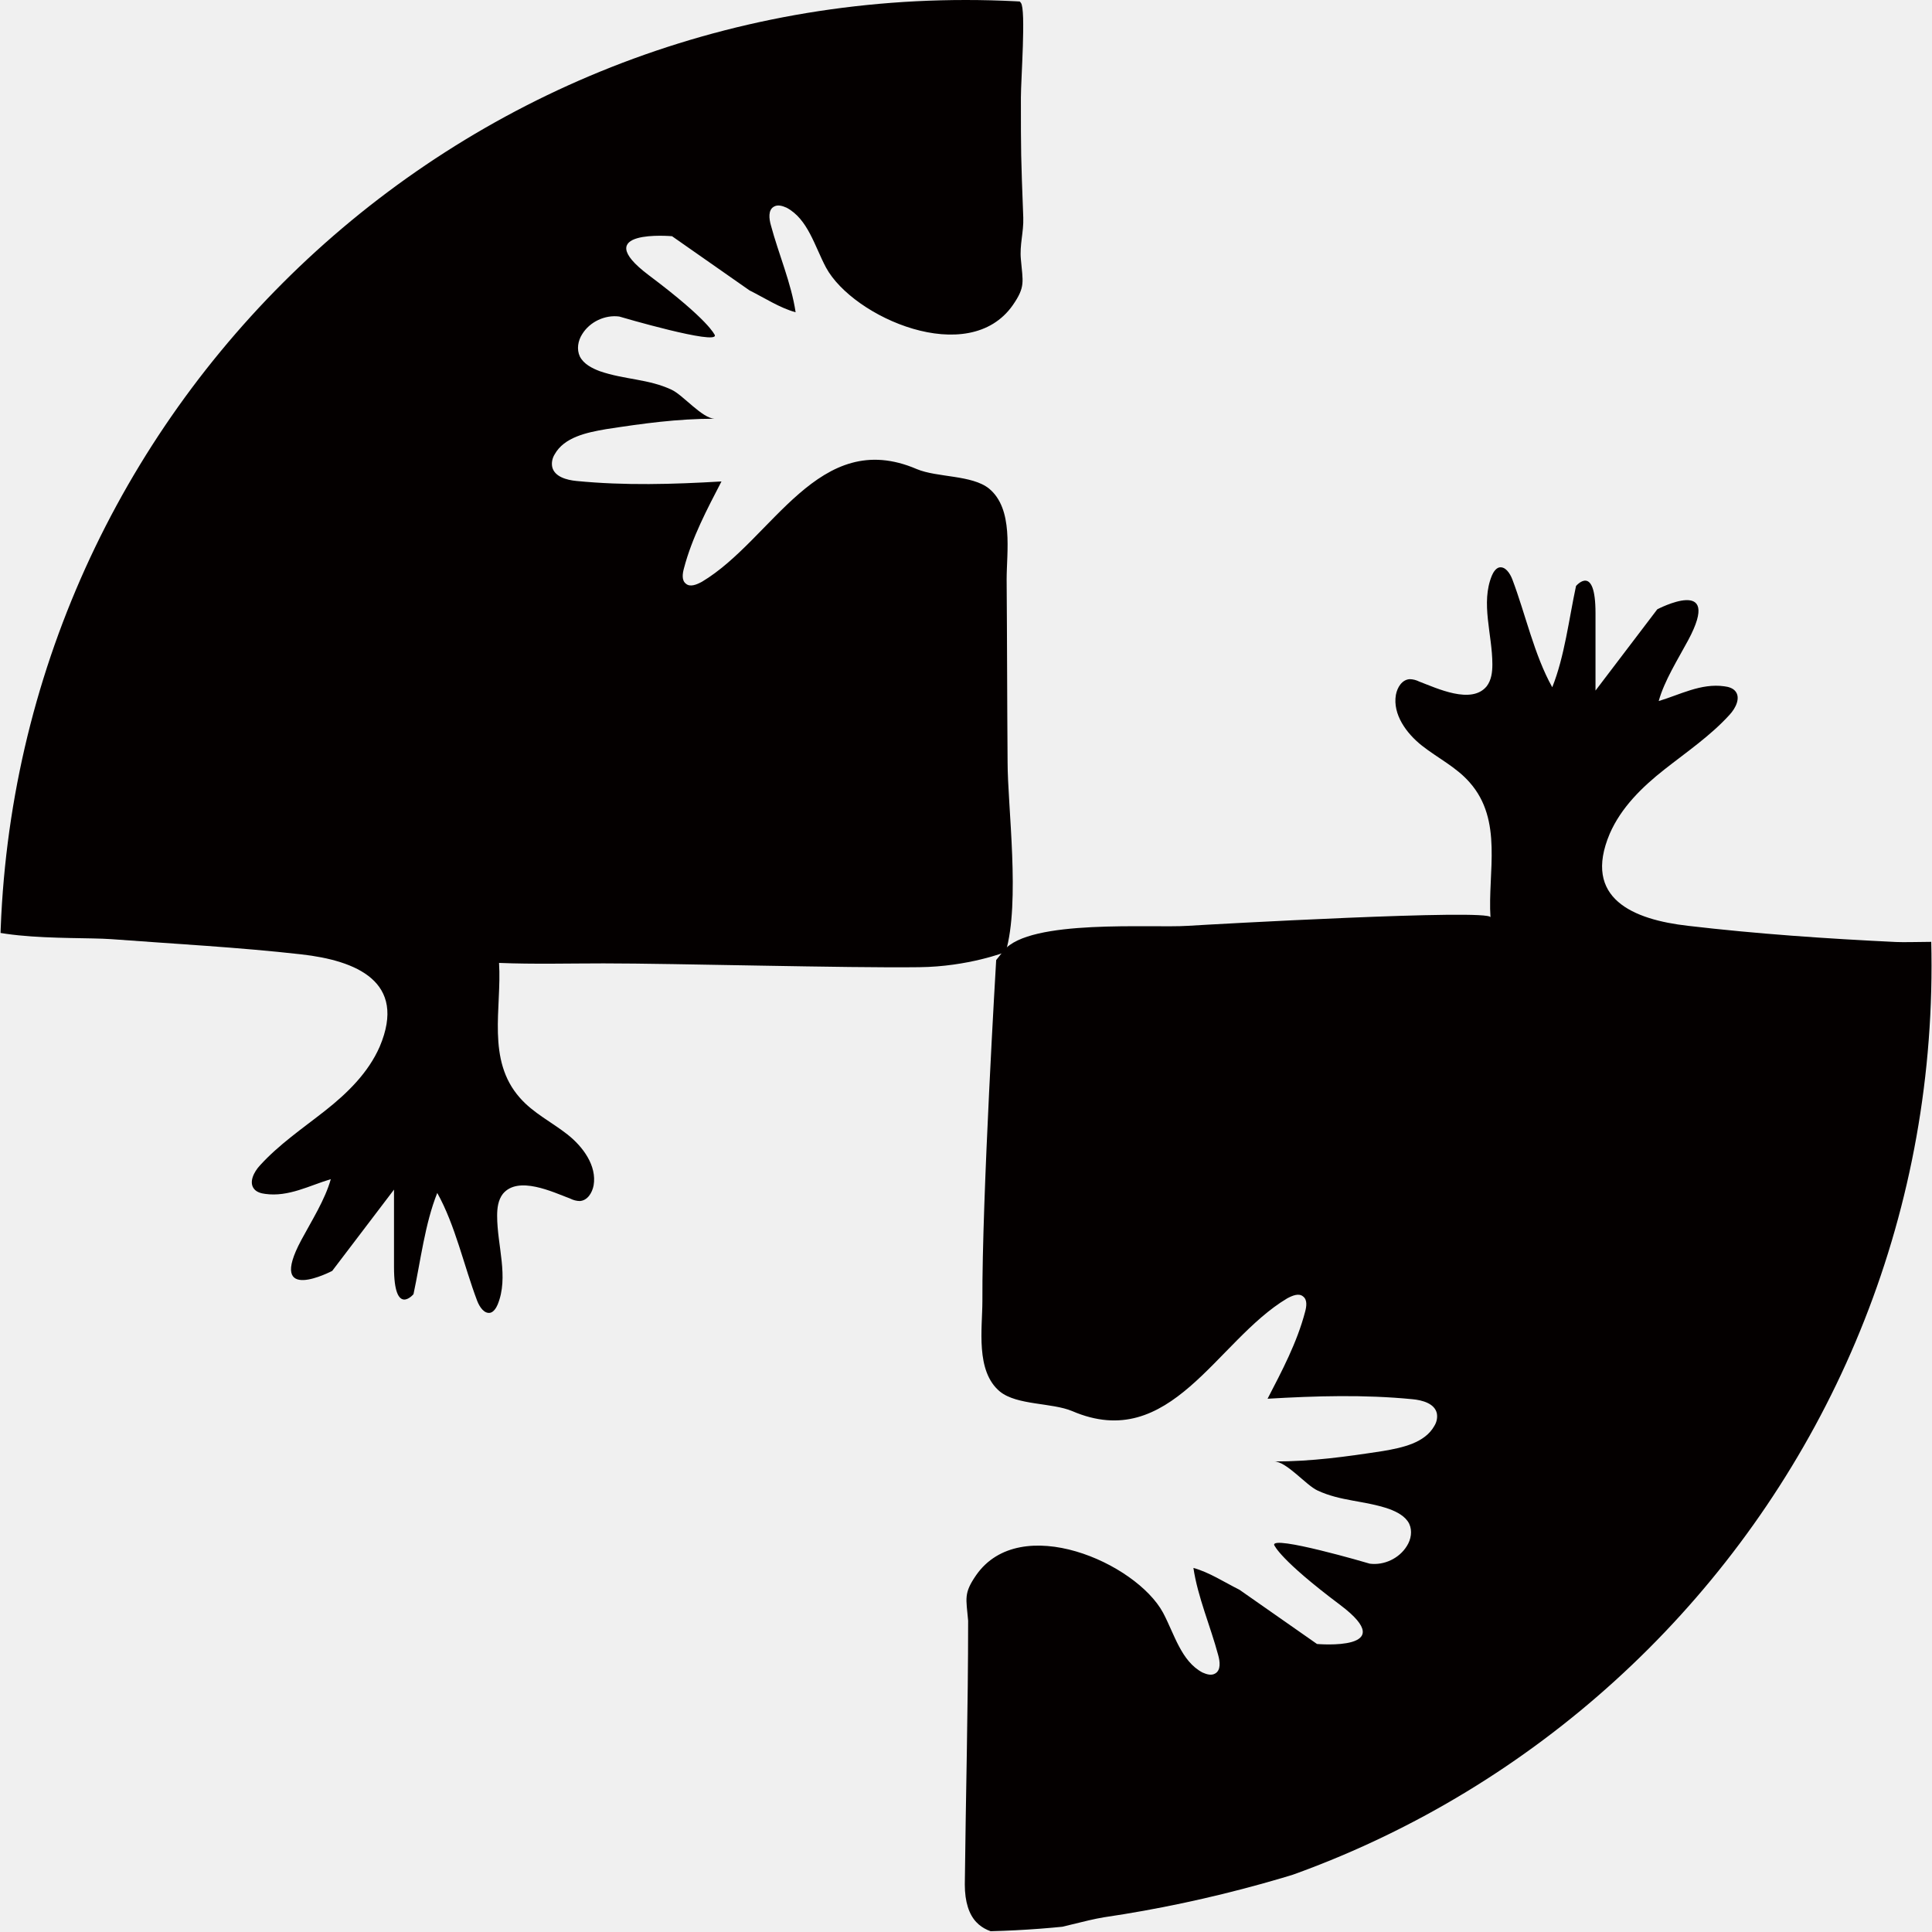
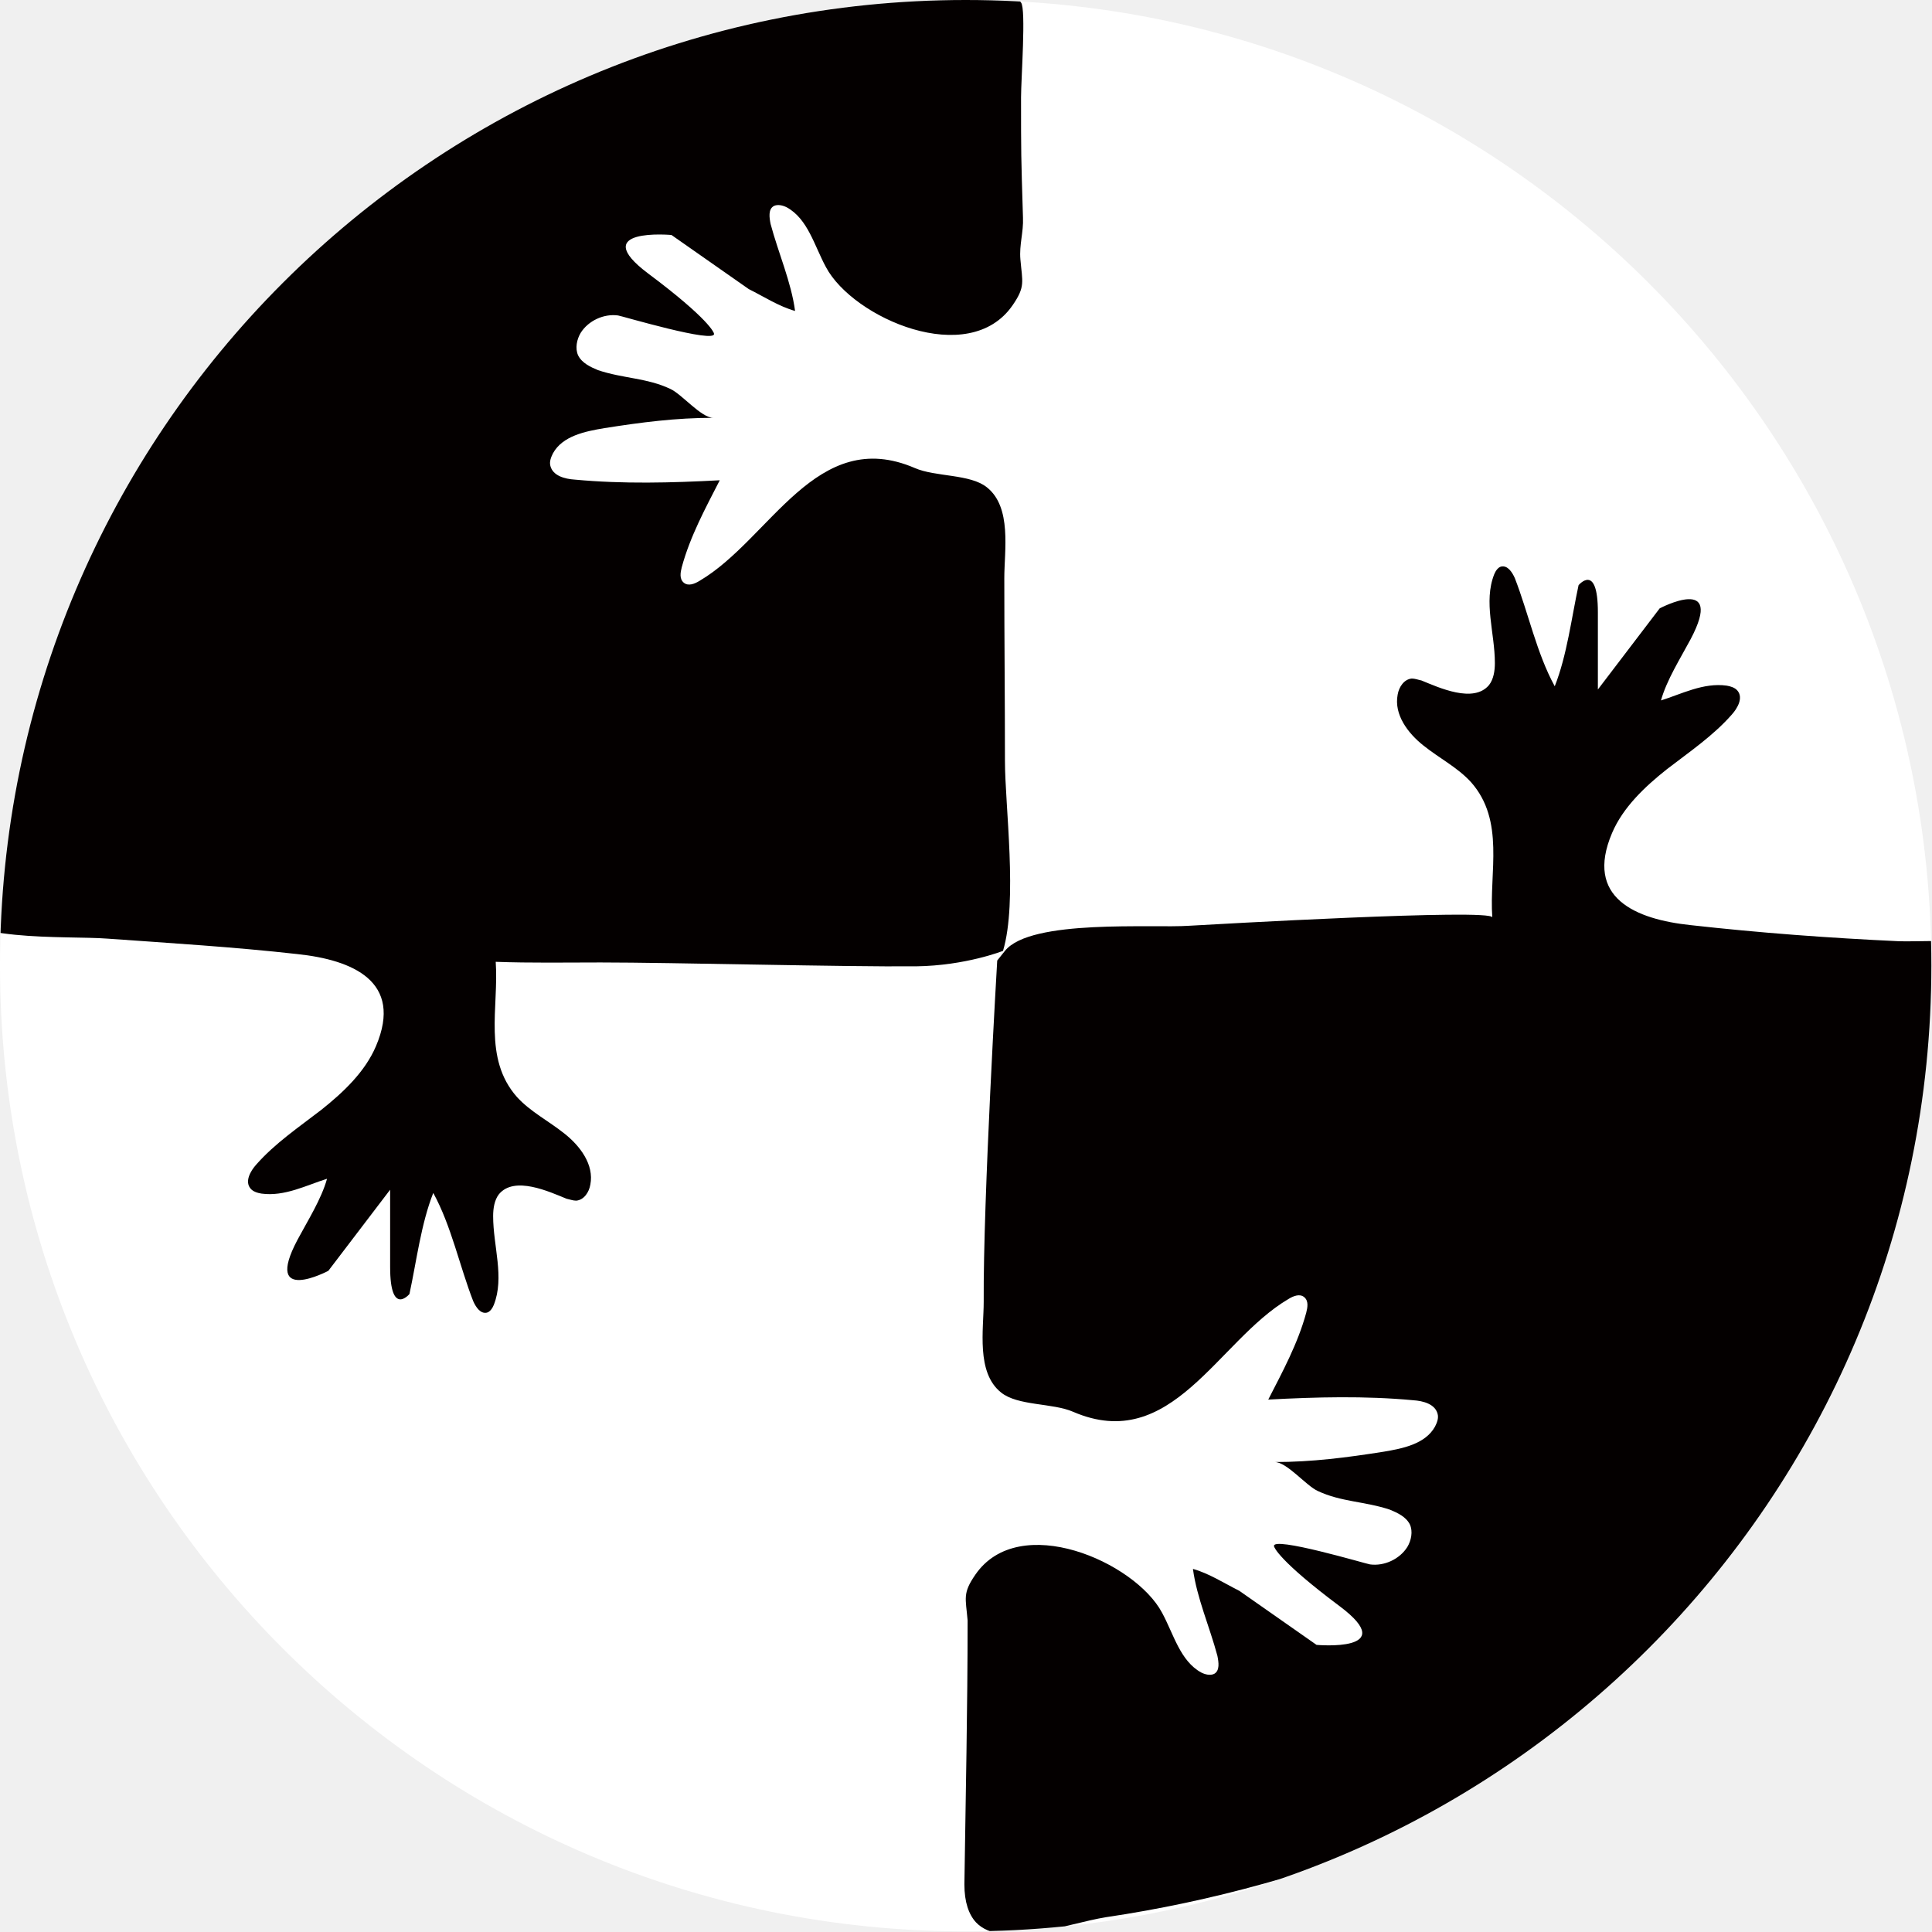
- <svg xmlns="http://www.w3.org/2000/svg" xmlns:xlink="http://www.w3.org/1999/xlink" version="1.1" id="圖層_1" x="0px" y="0px" viewBox="0 0 406.5 406.5" style="enable-background:new 0 0 406.5 406.5;" xml:space="preserve">
+ <svg xmlns="http://www.w3.org/2000/svg" xmlns:xlink="http://www.w3.org/1999/xlink" version="1.1" id="圖層_1" x="0px" y="0px" viewBox="0 0 300.1 300.1" style="enable-background:new 0 0 300.1 300.1;" xml:space="preserve">
  <style type="text/css">
- 	.st0{clip-path:url(#XMLID_22_);fill:#040000;}
+ 	.st0{clip-path:url(#XMLID_20_);fill:#FFFFFF;}
+ 	.st1{clip-path:url(#XMLID_20_);fill:#040000;}
</style>
-   <g id="XMLID_3_">
+   <g id="XMLID_19_">
    <defs>
-       <circle id="XMLID_153_" cx="203.2" cy="203.2" r="203.2" />
+       <circle id="XMLID_4_" cx="150" cy="150" r="150" />
    </defs>
-     <clipPath id="XMLID_22_">
-       <use xlink:href="#XMLID_153_" style="overflow:visible;" />
+     <clipPath id="XMLID_20_">
+       <use xlink:href="#XMLID_4_" style="overflow:visible;" />
    </clipPath>
-     <path id="XMLID_223_" class="st0" d="M214.8,0.6c1.1,1.4,0,16.1,0,19.9c0,12,0,12,0.5,25.3c0.1,3.1-0.8,5.7-0.5,8.8   c0.4,4.7,1,5.7-1.7,9.6c-9.3,13.3-33.6,2.6-39.3-7.9c-2.4-4.5-3.8-10.2-8.3-12.6c-0.9-0.4-1.9-0.7-2.7-0.2c-1.2,0.7-1,2.5-0.6,3.9   c1.6,6,4.3,12.2,5.2,18.3c-3.3-0.9-6.5-3-9.7-4.6l-16.3-11.4c0,0-17.9-1.6-4.9,8.2c12.8,9.6,13.8,12.5,13.9,12.6   c0.7,2.2-19.8-3.8-20.1-3.9c-3-0.4-6.2,1.1-7.8,3.7c-0.9,1.4-1.2,3.2-0.5,4.7c0.8,1.6,2.6,2.5,4.2,3.1c5.2,1.8,10.2,1.6,15.1,3.9   c2.4,1.1,6.5,6.1,9.1,6.1c-7.9,0-15.1,1-22.9,2.2c-4.1,0.7-8.8,1.7-10.8,5.3c-0.5,0.8-0.7,1.8-0.5,2.7c0.5,2,3,2.7,5.1,2.9   c10.2,1,20.3,0.7,30.5,0.1c-3,5.8-6.2,11.8-7.9,18.3c-0.3,1.1-0.5,2.5,0.4,3.2c0.9,0.8,2.3,0.2,3.4-0.4   c14.9-8.9,24.5-32.6,45.2-23.7c4.3,1.8,11.6,1.2,15.2,4.1c5.2,4.3,3.7,13.3,3.7,19.1c0.1,12.8,0.1,25.6,0.2,38.4   c0,9.4,2.7,29.5-0.4,40c0,0-7.9,3.1-18.2,3.2c-15.1,0.2-51.3-0.8-66.4-0.8c-7.3,0-14.7,0.2-22-0.1c0.6,9.5-2.7,20.4,4.4,28.4   c2.8,3.2,6.7,5.1,10,7.7c3.3,2.6,6.2,6.6,5.5,10.7c-0.3,1.6-1.3,3.2-2.9,3.3c-0.7,0-1.4-0.2-2-0.5c-3.7-1.4-11-4.9-14.2-1   c-1,1.3-1.2,3-1.2,4.6c0,6.3,2.5,12.9,0.1,18.7c-0.3,0.7-0.8,1.5-1.5,1.7c-1.3,0.3-2.3-1.2-2.8-2.5c-2.8-7.4-4.6-15.9-8.4-22.7   c-2.6,6.5-3.5,14.3-5,21.3c0,0-4.1,4.9-4.1-5.7c0-10.6,0-16.3,0-16.3l-13,17.1c0,0-13.9,7.3-6.5-6.5c2.2-4.1,5-8.5,6.2-12.8   c-4.4,1.3-8.9,3.8-13.8,3.1c-0.9-0.1-1.8-0.4-2.3-1c-1.2-1.4-0.1-3.6,1.2-5c4-4.4,9-7.8,13.7-11.5c4.7-3.7,9.1-8,11.5-13.5   c5.8-13.7-5-18.1-16.5-19.4c-13.3-1.5-26.7-2.2-40-3.2c-8.7-0.6-31.8,0.9-34.2-7.3c-2.5-8.4-1.4-23.5,0.1-31.8   c6.7-37.2,35.4-82.4,63.6-107.6C80.2,25.8,118.6,9.2,155.2-0.5c13.1-3.5,28.8-10.6,42.4-10C204.1-10.2,212.9-1.9,214.8,0.6z" />
-     <path id="XMLID_222_" class="st0" d="M205.4,404.4c-1.5-1.6-2.4-4.2-2.4-7.9c0.2-18.5,0.7-37.1,0.7-55.5c-0.4-4.7-1-5.7,1.7-9.6   c9.3-13.3,33.6-2.6,39.3,7.9c2.4,4.5,3.8,10.2,8.3,12.6c0.9,0.4,1.9,0.7,2.7,0.2c1.2-0.7,1-2.5,0.6-3.9c-1.6-6-4.3-12.2-5.2-18.3   c3.3,0.9,6.5,3,9.7,4.6l16.3,11.4c0,0,17.9,1.6,4.9-8.2c-12.8-9.6-13.8-12.5-13.9-12.6c-0.7-2.2,19.8,3.8,20.1,3.9   c3,0.4,6.2-1.1,7.8-3.7c0.9-1.4,1.2-3.2,0.5-4.7c-0.8-1.6-2.6-2.5-4.2-3.1c-5.2-1.8-10.2-1.6-15.1-3.9c-2.4-1.1-6.5-6.1-9.1-6.1   c7.9,0,15.1-1,22.9-2.2c4.1-0.7,8.8-1.7,10.8-5.3c0.5-0.8,0.7-1.8,0.5-2.7c-0.5-2-3-2.7-5.1-2.9c-10.2-1-20.3-0.7-30.5-0.1   c3-5.8,6.2-11.8,7.9-18.3c0.3-1.1,0.5-2.5-0.4-3.2c-0.9-0.8-2.3-0.2-3.4,0.4c-14.9,8.9-24.5,32.6-45.2,23.7   c-4.3-1.8-11.6-1.2-15.2-4.1c-5.2-4.3-3.7-13.3-3.7-19.1c-0.1-21.5,2.9-71.7,2.9-71.7s0,0,1.6-2c5.4-6.7,31.1-4.7,38.7-5.2   c4.7-0.3,63.6-3.6,63.7-1.8c-0.6-9.5,2.7-20.4-4.4-28.4c-2.8-3.2-6.7-5.1-10-7.7c-3.3-2.6-6.2-6.6-5.5-10.7   c0.3-1.6,1.3-3.2,2.9-3.3c0.7,0,1.4,0.2,2,0.5c3.7,1.4,11,4.9,14.2,1c1-1.3,1.2-3,1.2-4.6c0-6.3-2.5-12.9-0.1-18.7   c0.3-0.7,0.8-1.5,1.5-1.7c1.3-0.3,2.3,1.2,2.8,2.5c2.8,7.4,4.6,15.9,8.4,22.7c2.6-6.5,3.5-14.3,5-21.3c0,0,4.1-4.9,4.1,5.7   s0,16.3,0,16.3l13-17.1c0,0,13.9-7.3,6.5,6.5c-2.2,4.1-5,8.5-6.2,12.8c4.4-1.3,8.9-3.8,13.8-3.1c0.9,0.1,1.8,0.4,2.3,1   c1.2,1.4,0.1,3.6-1.2,5c-4,4.4-9,7.8-13.7,11.5c-4.7,3.7-9.1,8-11.5,13.5c-5.8,13.7,5,18.1,16.5,19.4c14.5,1.7,29.1,2.7,43.7,3.4   c6.8,0.3,27.8-1.9,30.5,7.1c2.5,8.4,1.4,23.5-0.1,31.8c-16.8,93.6-108.2,153.2-197,166.3C224.3,404.7,210.8,410.2,205.4,404.4z" />
-     <path id="XMLID_76_" class="st0" d="M784.5,4720.8c1.1,1.4,0,16.1,0,19.9c0,12,0,12,0.5,25.3c0.1,3.1-0.8,5.7-0.5,8.8   c0.4,4.7,1,5.7-1.7,9.6c-9.3,13.3-33.6,2.6-39.3-7.9c-2.4-4.5-3.8-10.2-8.3-12.6c-0.9-0.4-1.9-0.7-2.7-0.2c-1.2,0.7-1,2.5-0.6,3.9   c1.6,6,4.3,12.2,5.2,18.3c-3.3-0.9-6.5-3-9.7-4.6l-16.3-11.4c0,0-17.9-1.6-4.9,8.2c12.8,9.6,13.8,12.5,13.9,12.6   c0.7,2.2-19.8-3.8-20.1-3.9c-3-0.4-6.2,1.1-7.8,3.7c-0.9,1.4-1.2,3.2-0.5,4.7c0.8,1.6,2.6,2.5,4.2,3.1c5.2,1.8,10.2,1.6,15.1,3.9   c2.4,1.1,6.5,6.1,9.1,6.1c-7.9,0-15.1,1-22.9,2.2c-4.1,0.7-8.8,1.7-10.8,5.3c-0.5,0.8-0.7,1.8-0.5,2.7c0.5,2,3,2.7,5.1,2.9   c10.2,1,20.3,0.7,30.5,0.1c-3,5.8-6.2,11.8-7.9,18.3c-0.3,1.1-0.5,2.5,0.4,3.2c0.9,0.8,2.3,0.2,3.4-0.4   c14.9-8.9,24.5-32.6,45.2-23.7c4.3,1.8,11.6,1.2,15.2,4.1c5.2,4.3,3.7,13.3,3.7,19.1c0.1,12.8,0.1,25.6,0.2,38.4   c0,9.4,2.7,29.5-0.4,40c0,0-7.9,3.1-18.2,3.2c-15.1,0.2-51.3-0.8-66.4-0.8c-7.3,0-14.7,0.2-22-0.1c0.6,9.5-2.7,20.4,4.4,28.4   c2.8,3.2,6.7,5.1,10,7.7s6.2,6.6,5.5,10.7c-0.3,1.6-1.3,3.2-2.9,3.3c-0.7,0-1.4-0.2-2-0.5c-3.7-1.4-11-4.9-14.2-1   c-1,1.3-1.2,3-1.2,4.6c0,6.3,2.5,12.9,0.1,18.7c-0.3,0.7-0.8,1.5-1.5,1.7c-1.3,0.3-2.3-1.2-2.8-2.5c-2.8-7.4-4.6-15.9-8.4-22.7   c-2.6,6.5-3.5,14.3-5,21.3c0,0-4.1,4.9-4.1-5.7c0-10.6,0-16.3,0-16.3l-13,17.1c0,0-13.9,7.3-6.5-6.5c2.2-4.1,5-8.5,6.2-12.8   c-4.4,1.3-8.9,3.8-13.8,3.1c-0.9-0.1-1.8-0.4-2.3-1c-1.2-1.4-0.1-3.6,1.2-5c4-4.4,9-7.8,13.7-11.5c4.7-3.7,9.1-8,11.5-13.5   c5.8-13.7-5-18.1-16.5-19.4c-13.3-1.5-26.7-2.2-40-3.2c-8.7-0.6-31.8,0.9-34.2-7.3c-2.5-8.4-1.4-23.5,0.1-31.8   c6.7-37.2,35.4-82.4,63.6-107.6c27.8-24.9,66.1-41.4,102.7-51.2c13.1-3.5,28.8-10.6,42.4-10   C773.8,4709.9,782.6,4718.2,784.5,4720.8z" />
+     <circle id="XMLID_18_" class="st0" cx="150.4" cy="149.8" r="150.7" />
+     <path id="XMLID_3_" class="st1" d="M158.6,0.4c0.8,1,0,11.9,0,14.7c0,8.9,0,8.9,0.3,18.7c0.1,2.3-0.6,4.2-0.4,6.5   c0.3,3.5,0.8,4.2-1.2,7.1c-6.8,9.9-24.8,2-29-5.9c-1.8-3.3-2.8-7.5-6.1-9.3c-0.6-0.3-1.4-0.5-2-0.2c-0.9,0.5-0.7,1.8-0.5,2.8   c1.2,4.5,3.2,9,3.8,13.5c-2.5-0.7-4.8-2.2-7.2-3.4l-12-8.4c0,0-13.2-1.2-3.6,6c9.5,7.1,10.2,9.2,10.2,9.3   c0.5,1.7-14.6-2.8-14.9-2.8c-2.2-0.3-4.6,0.8-5.8,2.7c-0.6,1-0.9,2.4-0.4,3.5c0.6,1.2,1.9,1.8,3.1,2.3c3.9,1.3,7.6,1.2,11.2,2.9   c1.8,0.8,4.8,4.5,6.7,4.5c-5.8,0-11.2,0.7-16.9,1.6c-3,0.5-6.5,1.2-8,3.9c-0.3,0.6-0.6,1.3-0.4,2c0.4,1.5,2.2,2,3.8,2.1   c7.5,0.7,15,0.5,22.5,0.1c-2.2,4.3-4.6,8.7-5.9,13.5c-0.2,0.8-0.4,1.8,0.3,2.4c0.7,0.6,1.7,0.2,2.5-0.3c11-6.5,18.1-24.1,33.4-17.5   c3.2,1.4,8.6,0.9,11.2,3c3.9,3.1,2.7,9.8,2.7,14.1c0,9.5,0.1,18.9,0.1,28.4c0,6.9,2,21.8-0.3,29.5c0,0-5.8,2.3-13.5,2.4   c-11.1,0.1-37.9-0.6-49-0.6c-5.4,0-10.9,0.1-16.3-0.1c0.5,7-2,15,3.3,21c2.1,2.3,4.9,3.7,7.4,5.7c2.4,1.9,4.6,4.8,4,7.9   c-0.2,1.2-1,2.4-2.2,2.5c-0.5,0-1-0.2-1.5-0.3c-2.7-1.1-8.1-3.6-10.5-0.7c-0.7,0.9-0.9,2.2-0.9,3.4c0,4.7,1.8,9.5,0.1,13.8   c-0.2,0.5-0.6,1.1-1.1,1.2c-1,0.2-1.7-0.9-2.1-1.8c-2.1-5.4-3.4-11.7-6.2-16.8c-1.9,4.8-2.6,10.6-3.7,15.7c0,0-3,3.6-3-4.2   c0-7.8,0-12,0-12l-9.6,12.6c0,0-10.2,5.4-4.8-4.8c1.6-3,3.7-6.3,4.6-9.5c-3.2,1-6.6,2.8-10.2,2.3c-0.6-0.1-1.3-0.3-1.7-0.8   c-0.9-1.1,0-2.7,0.9-3.7c2.9-3.3,6.6-5.8,10.1-8.5c3.4-2.7,6.8-5.9,8.5-9.9c4.3-10.1-3.7-13.4-12.2-14.3   c-9.8-1.1-19.7-1.7-29.5-2.4c-6.4-0.5-23.4,0.7-25.3-5.4c-1.8-6.2-1-17.4,0.1-23.5c4.9-27.5,26.1-60.8,47-79.5   C59.2,19,87.5,6.8,114.6-0.4c9.7-2.6,21.3-7.8,31.3-7.4C150.7-7.6,157.2-1.4,158.6,0.4z" />
+     <path id="XMLID_2_" class="st1" d="M151.6,298.6c-1.1-1.2-1.8-3.1-1.8-5.9c0.2-13.7,0.5-27.4,0.5-41c-0.3-3.5-0.8-4.2,1.2-7.1   c6.8-9.9,24.8-2,29,5.9c1.8,3.3,2.8,7.5,6.1,9.3c0.6,0.3,1.4,0.5,2,0.2c0.9-0.5,0.7-1.8,0.5-2.8c-1.2-4.5-3.2-9-3.8-13.5   c2.5,0.7,4.8,2.2,7.2,3.4l12,8.4c0,0,13.2,1.2,3.6-6c-9.5-7.1-10.2-9.2-10.2-9.3c-0.5-1.7,14.6,2.8,14.9,2.8   c2.2,0.3,4.6-0.8,5.8-2.7c0.6-1,0.9-2.4,0.4-3.5c-0.6-1.2-1.9-1.8-3.1-2.3c-3.9-1.3-7.6-1.2-11.2-2.9c-1.8-0.8-4.8-4.5-6.7-4.5   c5.8,0,11.2-0.7,16.9-1.6c3-0.5,6.5-1.2,8-3.9c0.3-0.6,0.6-1.3,0.4-2c-0.4-1.5-2.2-2-3.8-2.1c-7.5-0.7-15-0.5-22.5-0.1   c2.2-4.3,4.6-8.7,5.9-13.5c0.2-0.8,0.4-1.8-0.3-2.4c-0.7-0.6-1.7-0.2-2.5,0.3c-11,6.5-18.1,24.1-33.4,17.5c-3.2-1.4-8.6-0.9-11.2-3   c-3.9-3.1-2.7-9.8-2.7-14.1c-0.1-15.9,2.1-53,2.1-53s0,0,1.2-1.5c4-5,23-3.5,28.6-3.9c3.5-0.2,47-2.7,47.1-1.3c-0.5-7,2-15-3.3-21   c-2.1-2.3-4.9-3.7-7.4-5.7c-2.4-1.9-4.6-4.8-4-7.9c0.2-1.2,1-2.4,2.2-2.5c0.5,0,1,0.2,1.5,0.3c2.7,1.1,8.1,3.6,10.5,0.7   c0.7-0.9,0.9-2.2,0.9-3.4c0-4.7-1.8-9.5-0.1-13.8c0.2-0.5,0.6-1.1,1.1-1.2c1-0.2,1.7,0.9,2.1,1.8c2.1,5.4,3.4,11.7,6.2,16.8   c1.9-4.8,2.6-10.6,3.7-15.7c0,0,3-3.6,3,4.2s0,12,0,12l9.6-12.6c0,0,10.2-5.4,4.8,4.8c-1.6,3-3.7,6.3-4.6,9.5   c3.2-1,6.6-2.8,10.2-2.3c0.6,0.1,1.3,0.3,1.7,0.8c0.9,1.1,0,2.7-0.9,3.7c-2.9,3.3-6.6,5.8-10.1,8.5c-3.4,2.7-6.8,5.9-8.5,9.9   c-4.3,10.1,3.7,13.4,12.2,14.3c10.7,1.2,21.5,2,32.3,2.5c5,0.2,20.6-1.4,22.5,5.3c1.8,6.2,1,17.4-0.1,23.5   c-12.4,69.1-79.9,113.1-145.5,122.8C165.6,298.8,155.6,302.8,151.6,298.6z" />
  </g>
-   <g id="XMLID_15_">
- </g>
-   <g id="XMLID_16_">
- </g>
-   <g id="XMLID_17_">
- </g>
-   <g id="XMLID_18_">
- </g>
-   <g id="XMLID_19_">
- </g>
-   <g id="XMLID_20_">
- </g>
</svg>
